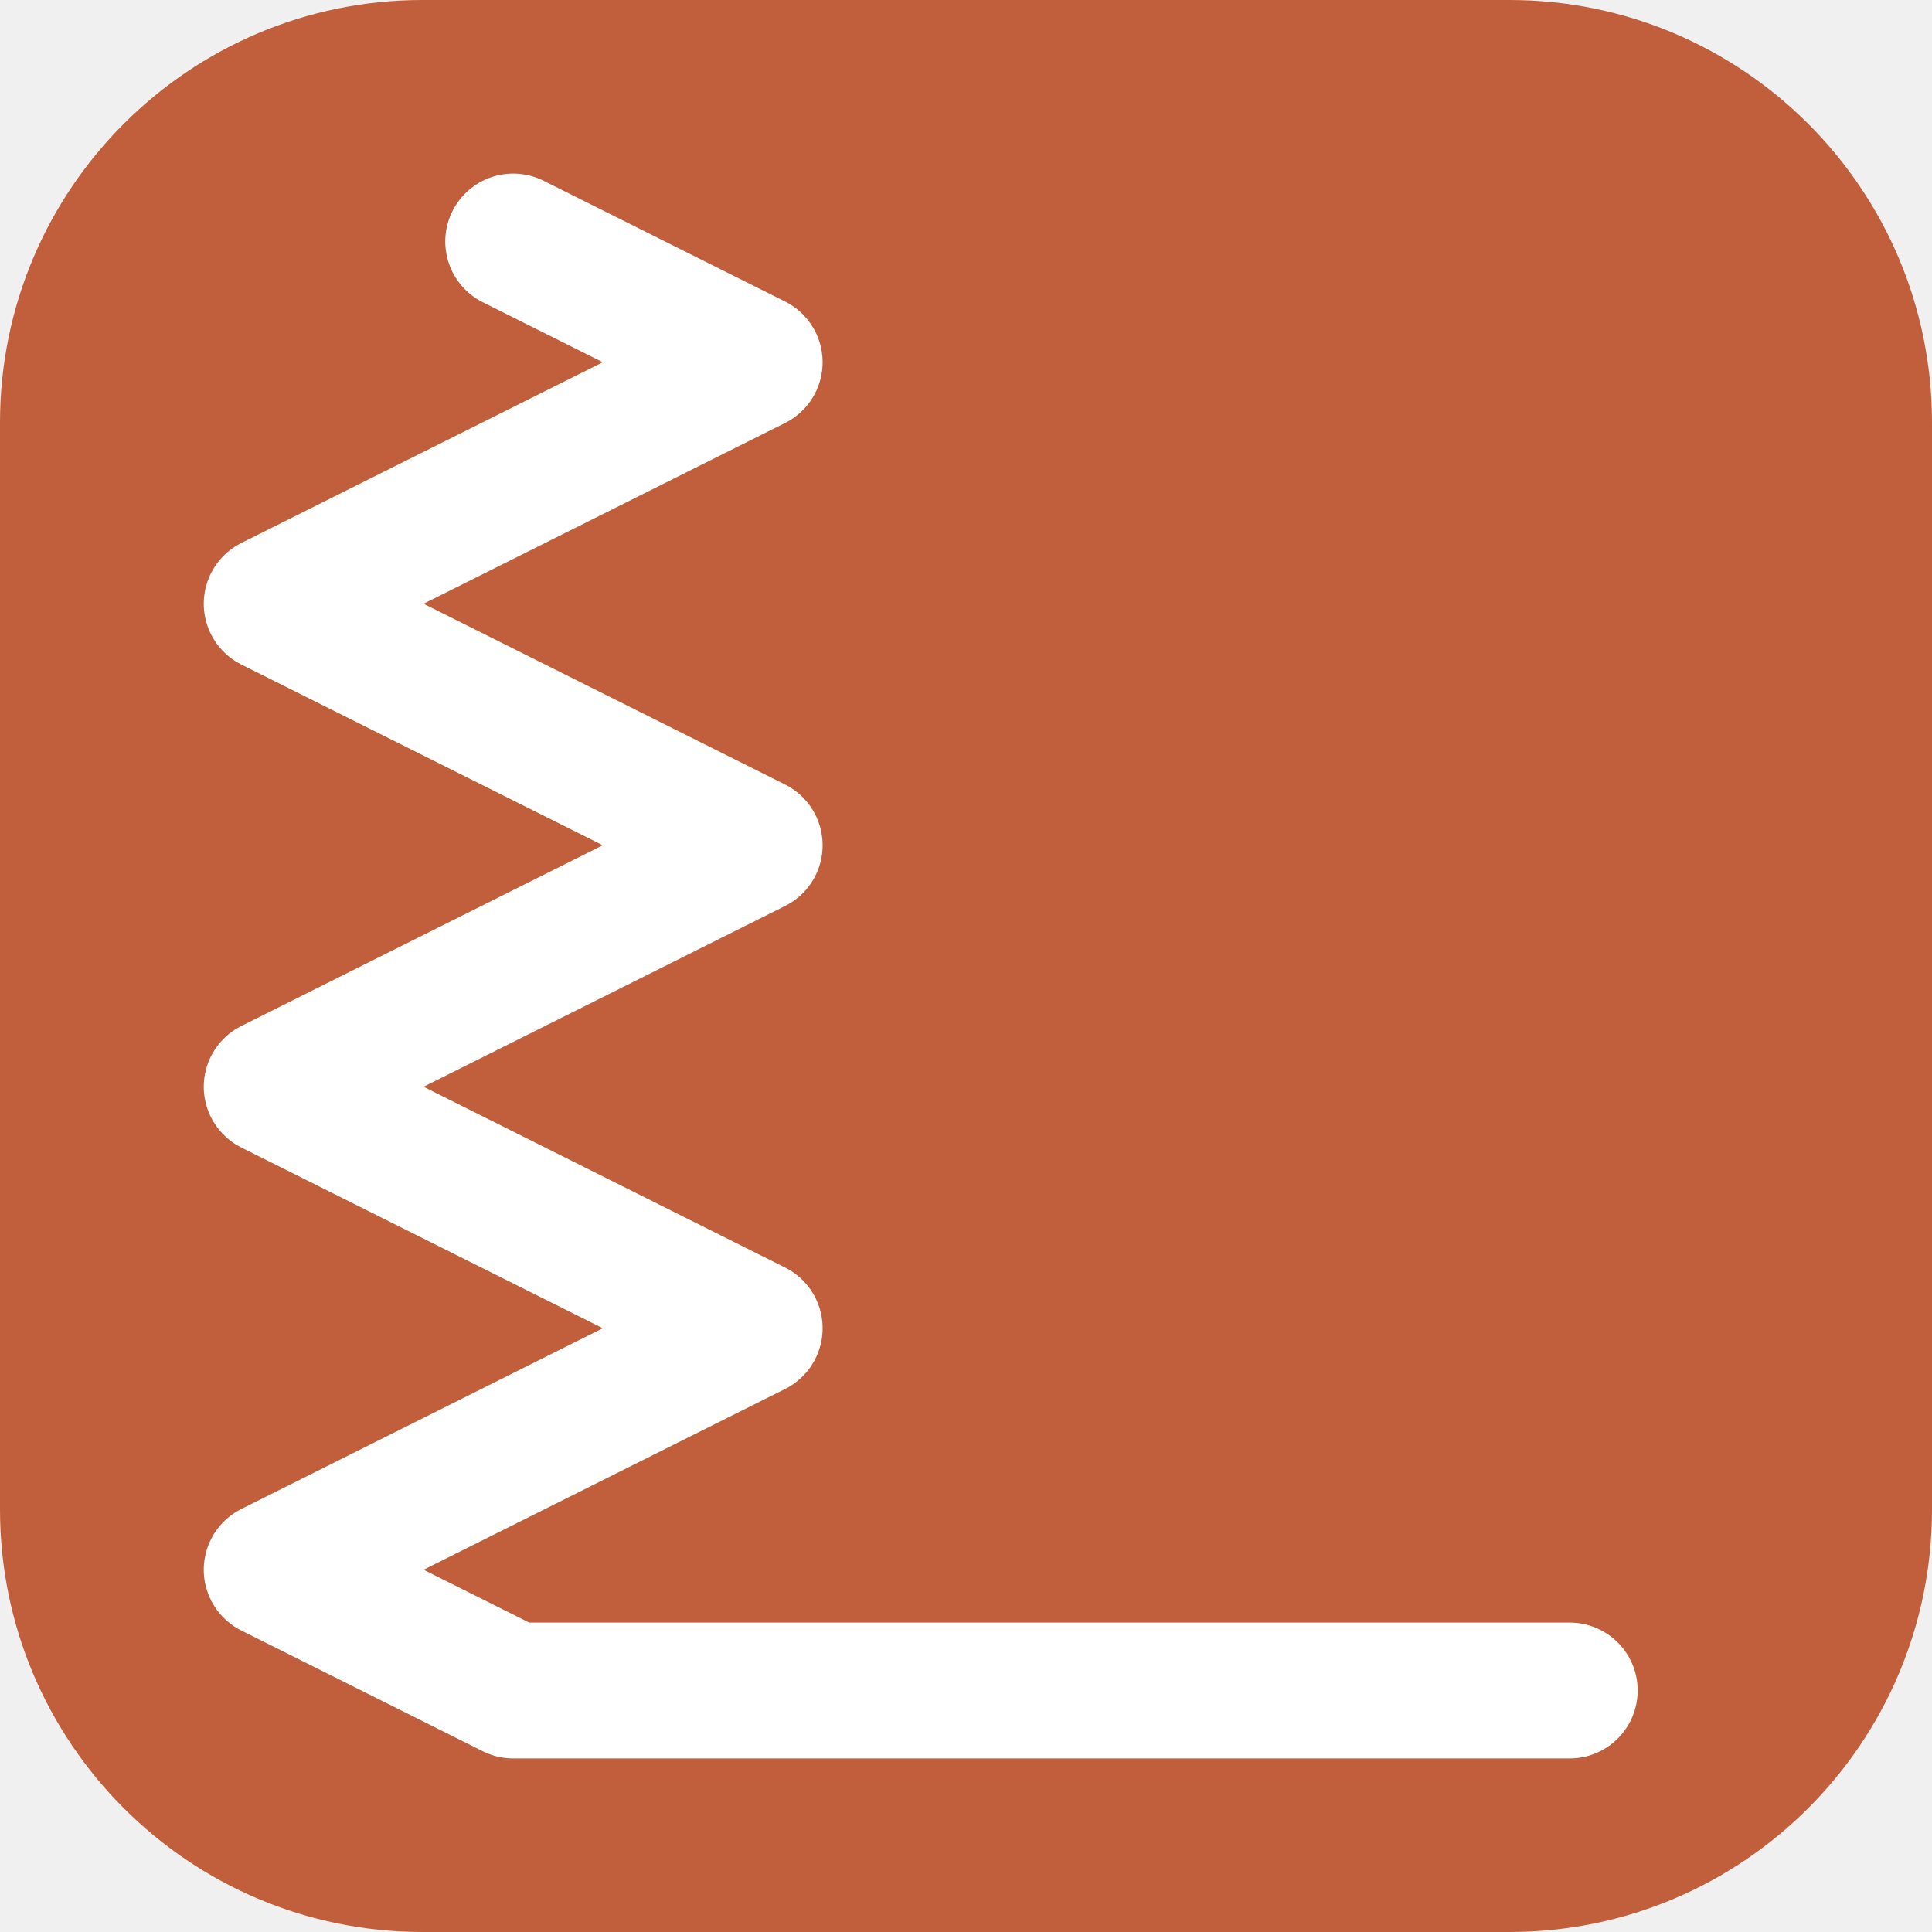
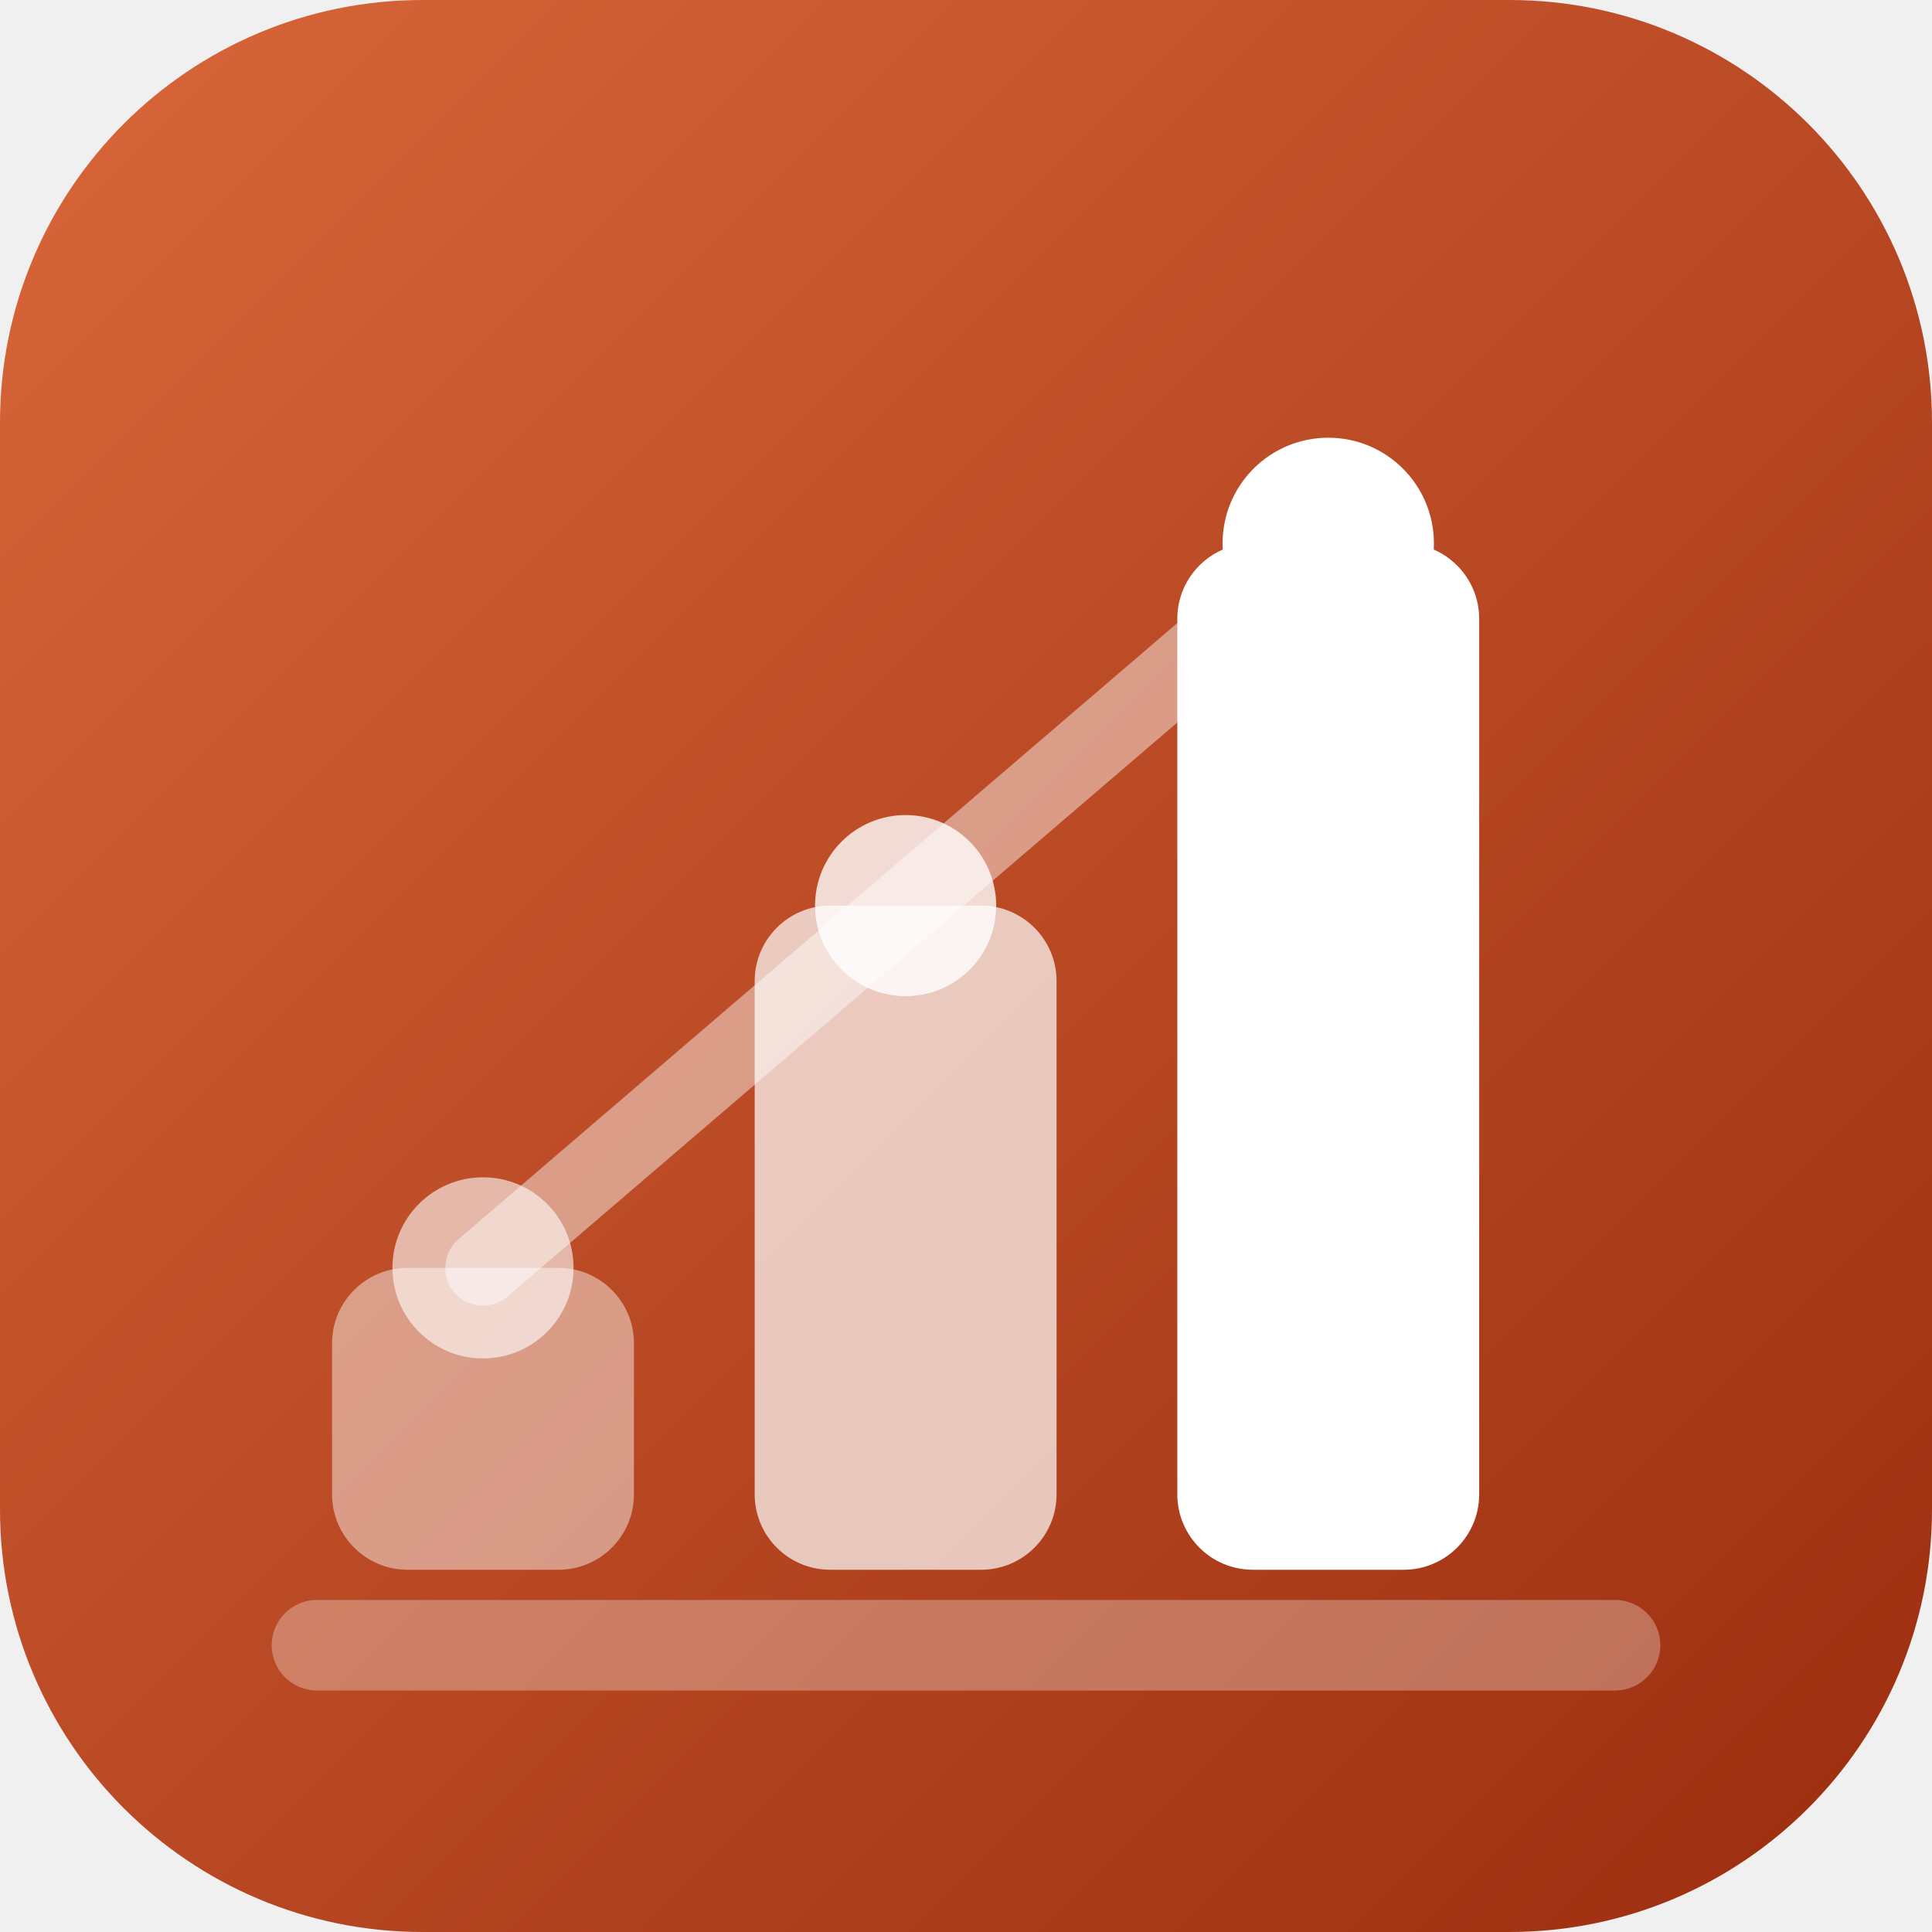
<svg xmlns="http://www.w3.org/2000/svg" width="1024" height="1024" viewBox="0 0 64 64" fill="none">
-   <rect width="64" height="64" rx="14" fill="#C15F3C" />
-   <path d="M 17,8 L 25,12 L 17,16 L 9,20 L 17,24 L 25,28 L 17,32 L 9,36 L 17,40 L 25,44 L 17,48 L 9,52 L 17,56 L 52,56" stroke="white" stroke-width="4.5" stroke-linecap="round" stroke-linejoin="round" fill="none" />
+   <defs>
+     <linearGradient id="bg" x1="0" y1="0" x2="1" y2="1">
+       <stop offset="0%" stop-color="#D9673A" />
+       <stop offset="100%" stop-color="#9B2D0F" />
+     </linearGradient>
+   </defs>
+   <rect width="64" height="64" rx="14" fill="url(#bg)" />
+   <rect x="11" y="42" width="10" height="10" rx="2.5" fill="white" fill-opacity="0.45" />
+   <rect x="25" y="30" width="10" height="22" rx="2.5" fill="white" fill-opacity="0.7" />
+   <rect x="39" y="18" width="10" height="34" rx="2.5" fill="white" />
+   <rect x="9" y="53" width="46" height="3" rx="1.5" fill="white" fill-opacity="0.3" />
+   <polyline points="16,42 30,30 44,18" stroke="white" stroke-width="2.5" stroke-linecap="round" stroke-linejoin="round" fill="none" opacity="0.45" />
+   <circle cx="16" cy="42" r="3" fill="white" opacity="0.6" />
+   <circle cx="30" cy="30" r="3" fill="white" opacity="0.8" />
+   <circle cx="44" cy="18" r="3.5" fill="white" />
</svg>
